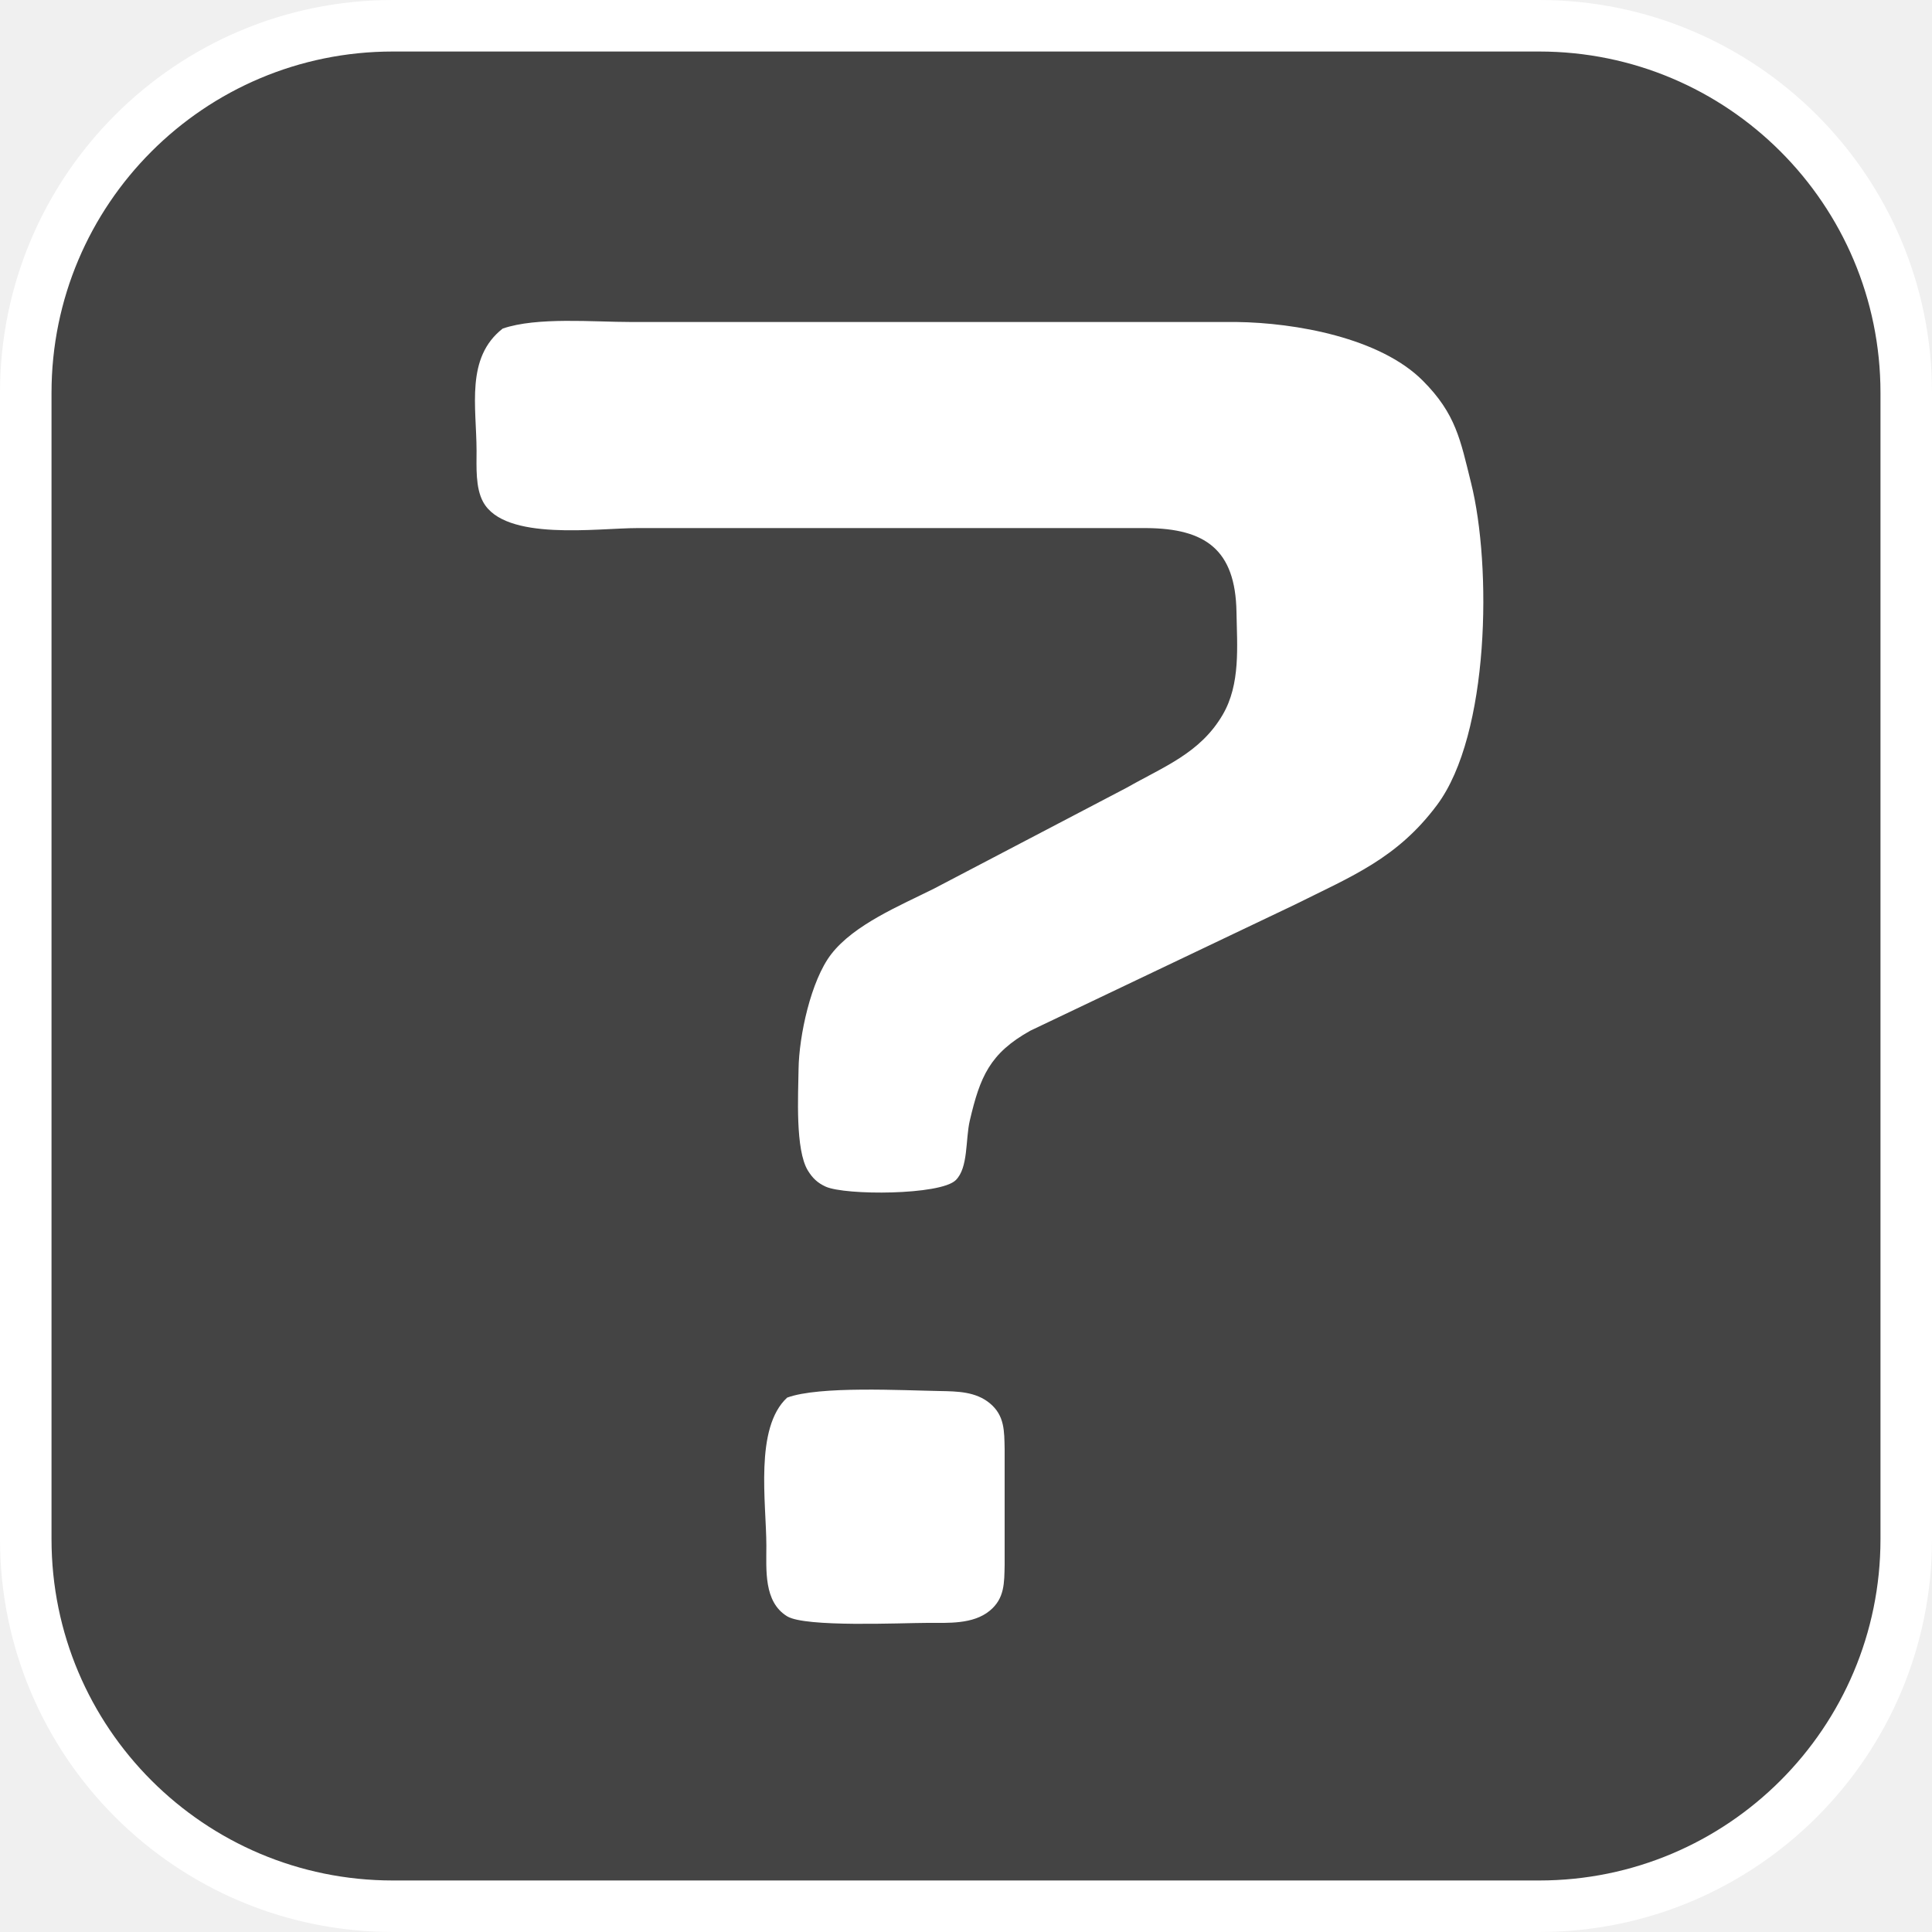
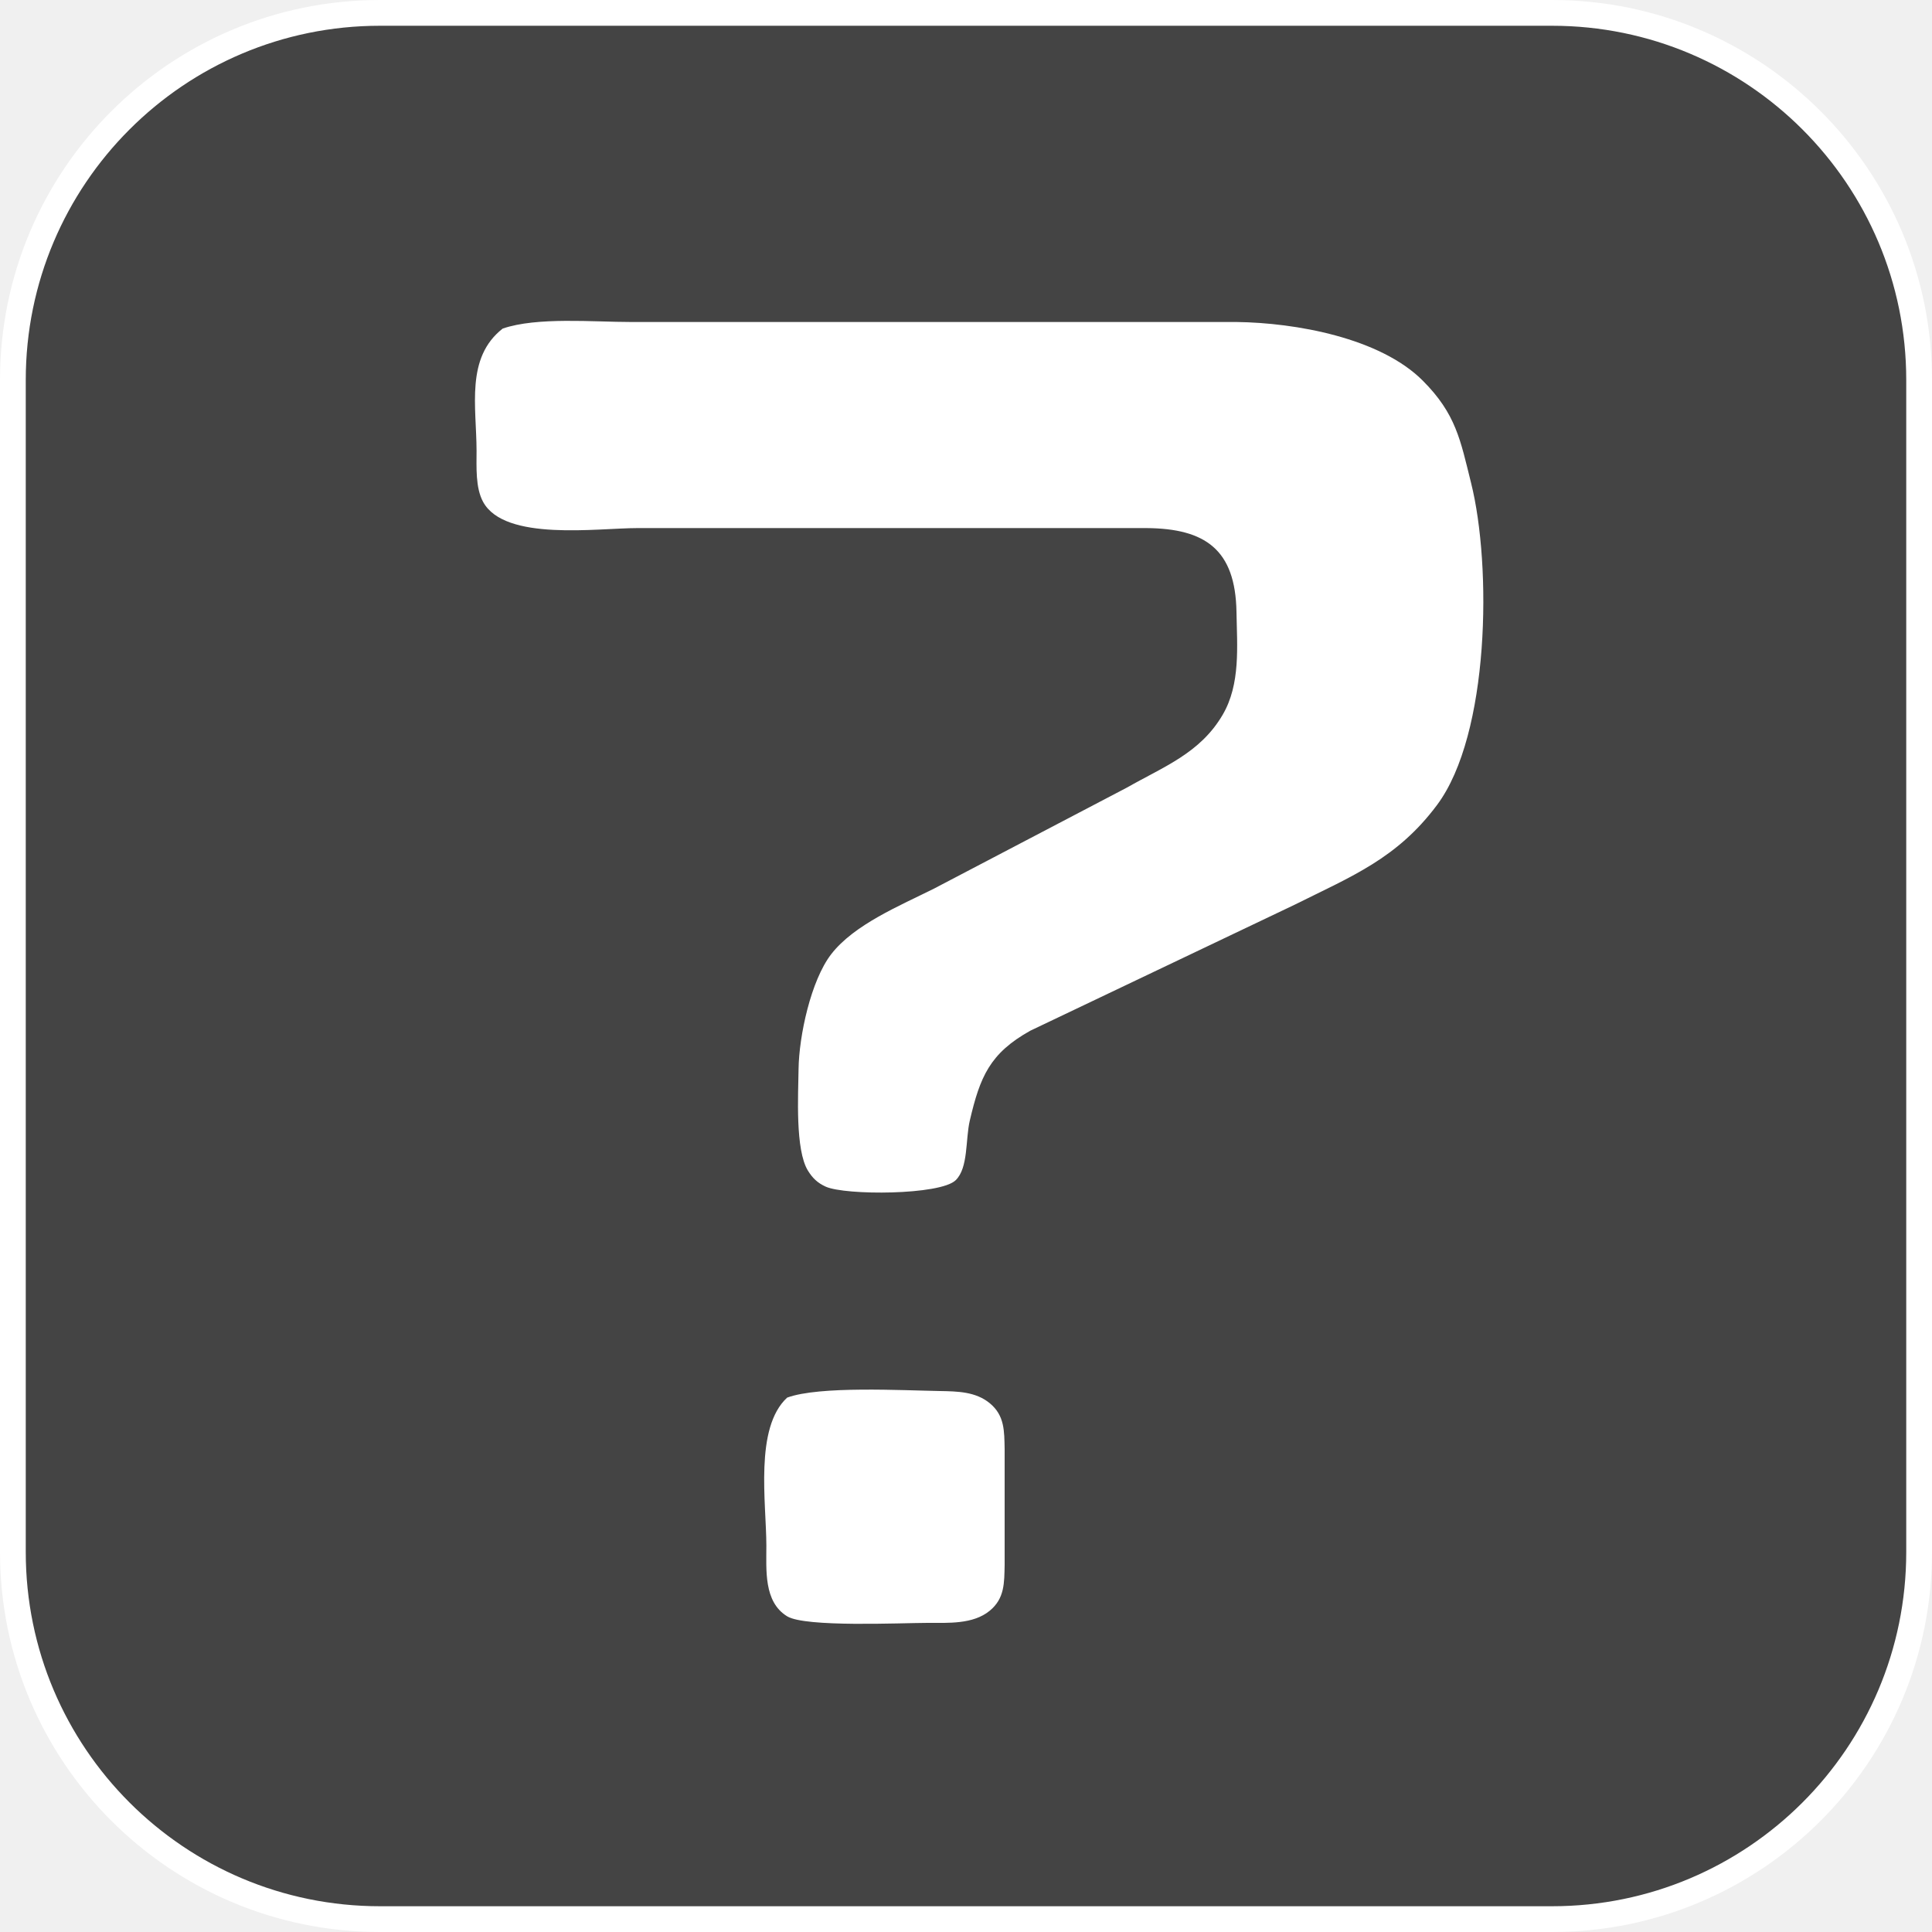
<svg xmlns="http://www.w3.org/2000/svg" width="120px" height="120px" viewBox="0 0 300 300">
  <defs>
    <linearGradient id="myLinearGradient3" x1="0%" y1="0%" x2="100%" y2="100%" spreadMethod="pad">
      <stop offset="0%" stop-color="#444" stop-opacity="1" />
      <stop offset="100%" stop-color="#444" stop-opacity="1" />
    </linearGradient>
  </defs>
-   <rect x="4" y="4" width="292px" height="292px" rx="57" ry="57" style="fill:url(#myLinearGradient3); stroke: white; stroke-width: 8;" />
+   <rect x="2" y="2" width="296px" height="296px" rx="57" ry="57" style="fill:url(#myLinearGradient3); stroke: white; stroke-width: 4;" />
  <path id="Selection" fill="white" stroke="none" stroke-width="1" d="M 78.06,51.02            C 72.26,55.55 73.99,63.19 74.00,70.00              74.00,72.48 73.81,75.73 75.02,77.94              78.39,84.10 92.78,82.00 99.00,82.00              99.00,82.00 178.00,82.00 178.00,82.00              187.18,82.06 191.83,85.36 192.00,95.00              192.09,100.35 192.65,106.23 189.85,111.00              186.36,116.96 180.70,119.04 175.00,122.29              175.00,122.29 145.00,138.00 145.00,138.00              139.79,140.61 132.63,143.55 129.06,148.18              125.91,152.27 124.07,160.86 124.00,166.00              123.95,170.00 123.46,178.52 125.45,181.77              126.17,182.94 126.96,183.69 128.21,184.26              131.26,185.64 146.01,185.60 148.40,183.26              150.38,181.33 149.90,176.95 150.59,174.00              152.18,167.21 153.68,163.56 160.00,160.04              160.00,160.04 201.00,140.50 201.00,140.50              209.92,136.05 216.93,133.32 223.14,125.00              231.33,114.04 231.65,87.87 228.43,75.00              226.77,68.33 226.09,64.27 220.91,59.09              214.27,52.45 201.15,50.11 192.00,50.00              192.00,50.00 137.00,50.00 137.00,50.00              137.00,50.00 98.00,50.00 98.00,50.00              92.15,50.00 83.38,49.19 78.06,51.02 Z            M 122.23,217.02            C 117.13,221.72 118.99,233.35 119.00,240.00              119.01,243.72 118.55,248.73 122.23,250.98              125.06,252.71 139.85,252.01 144.00,252.00              147.18,251.99 151.08,252.26 153.69,250.11              156.02,248.19 155.94,245.76 156.00,243.00              156.00,243.00 156.00,225.00 156.00,225.00              155.94,222.24 156.02,219.81 153.69,217.89              151.50,216.09 148.68,216.05 146.00,216.00              140.09,215.90 127.26,215.18 122.23,217.02 Z" />
</svg>
